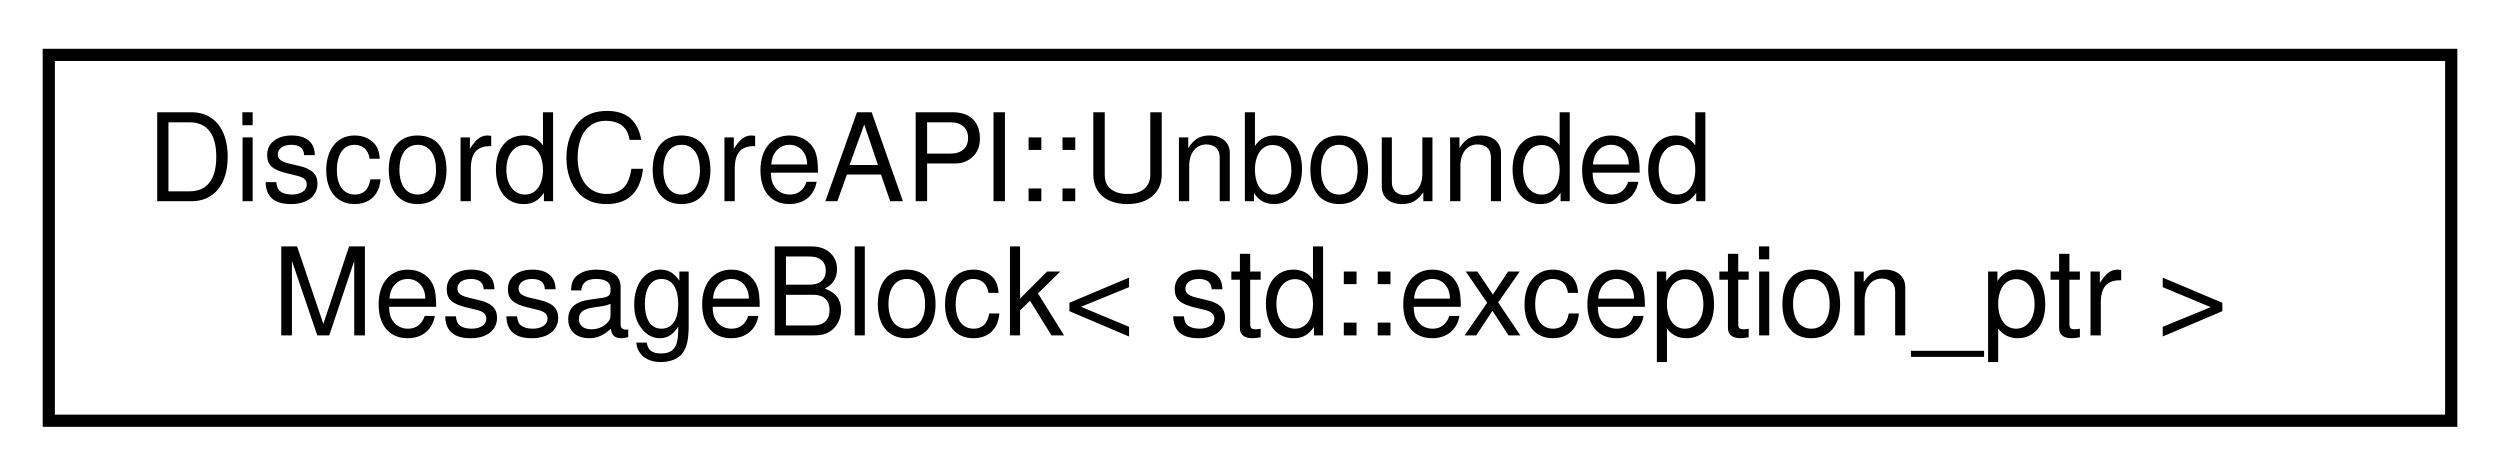
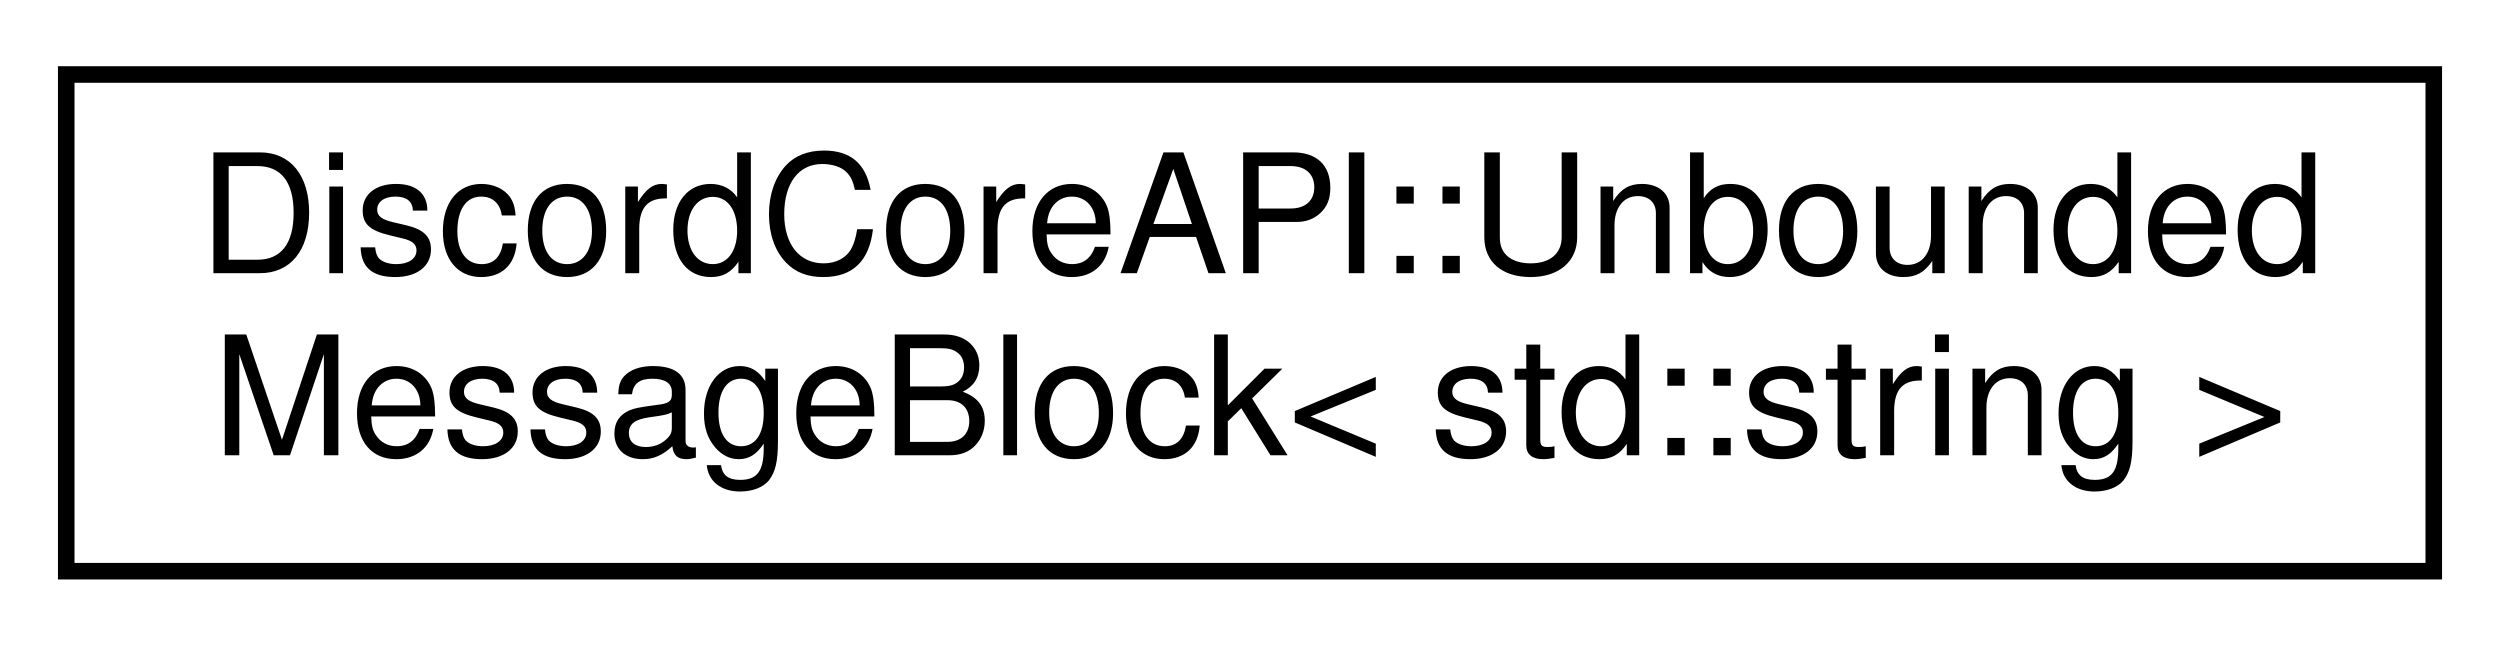
- <svg xmlns="http://www.w3.org/2000/svg" xmlns:xlink="http://www.w3.org/1999/xlink" width="205pt" height="39pt" viewBox="0.00 0.00 205.00 39.00">
+ <svg xmlns="http://www.w3.org/2000/svg" xmlns:xlink="http://www.w3.org/1999/xlink" width="151pt" height="39pt" viewBox="0.00 0.00 151.00 39.00">
  <g id="graph0" class="graph" transform="scale(1 1) rotate(0) translate(4 35)">
    <g id="node1" class="node">
      <g id="a_node1">
        <a xlink:href="d3/d63/a03637.html" target="_top" xlink:title=" ">
-           <polygon fill="none" stroke="black" points="0,-0.5 0,-30.5 197,-30.5 197,-0.5 0,-0.5" />
+           <polygon fill="none" stroke="black" points="0,-0.5 0,-30.5 143,-30.5 143,-0.5 0,-0.5" />
          <text text-anchor="start" x="8" y="-18.5" font-family="Helvetica,sans-Serif" font-size="10.00">DiscordCoreAPI::Unbounded</text>
-           <text text-anchor="middle" x="98.5" y="-7.5" font-family="Helvetica,sans-Serif" font-size="10.00">MessageBlock&lt; std::exception_ptr &gt;</text>
+           <text text-anchor="middle" x="71.5" y="-7.5" font-family="Helvetica,sans-Serif" font-size="10.00">MessageBlock&lt; std::string &gt;</text>
        </a>
      </g>
    </g>
  </g>
</svg>
